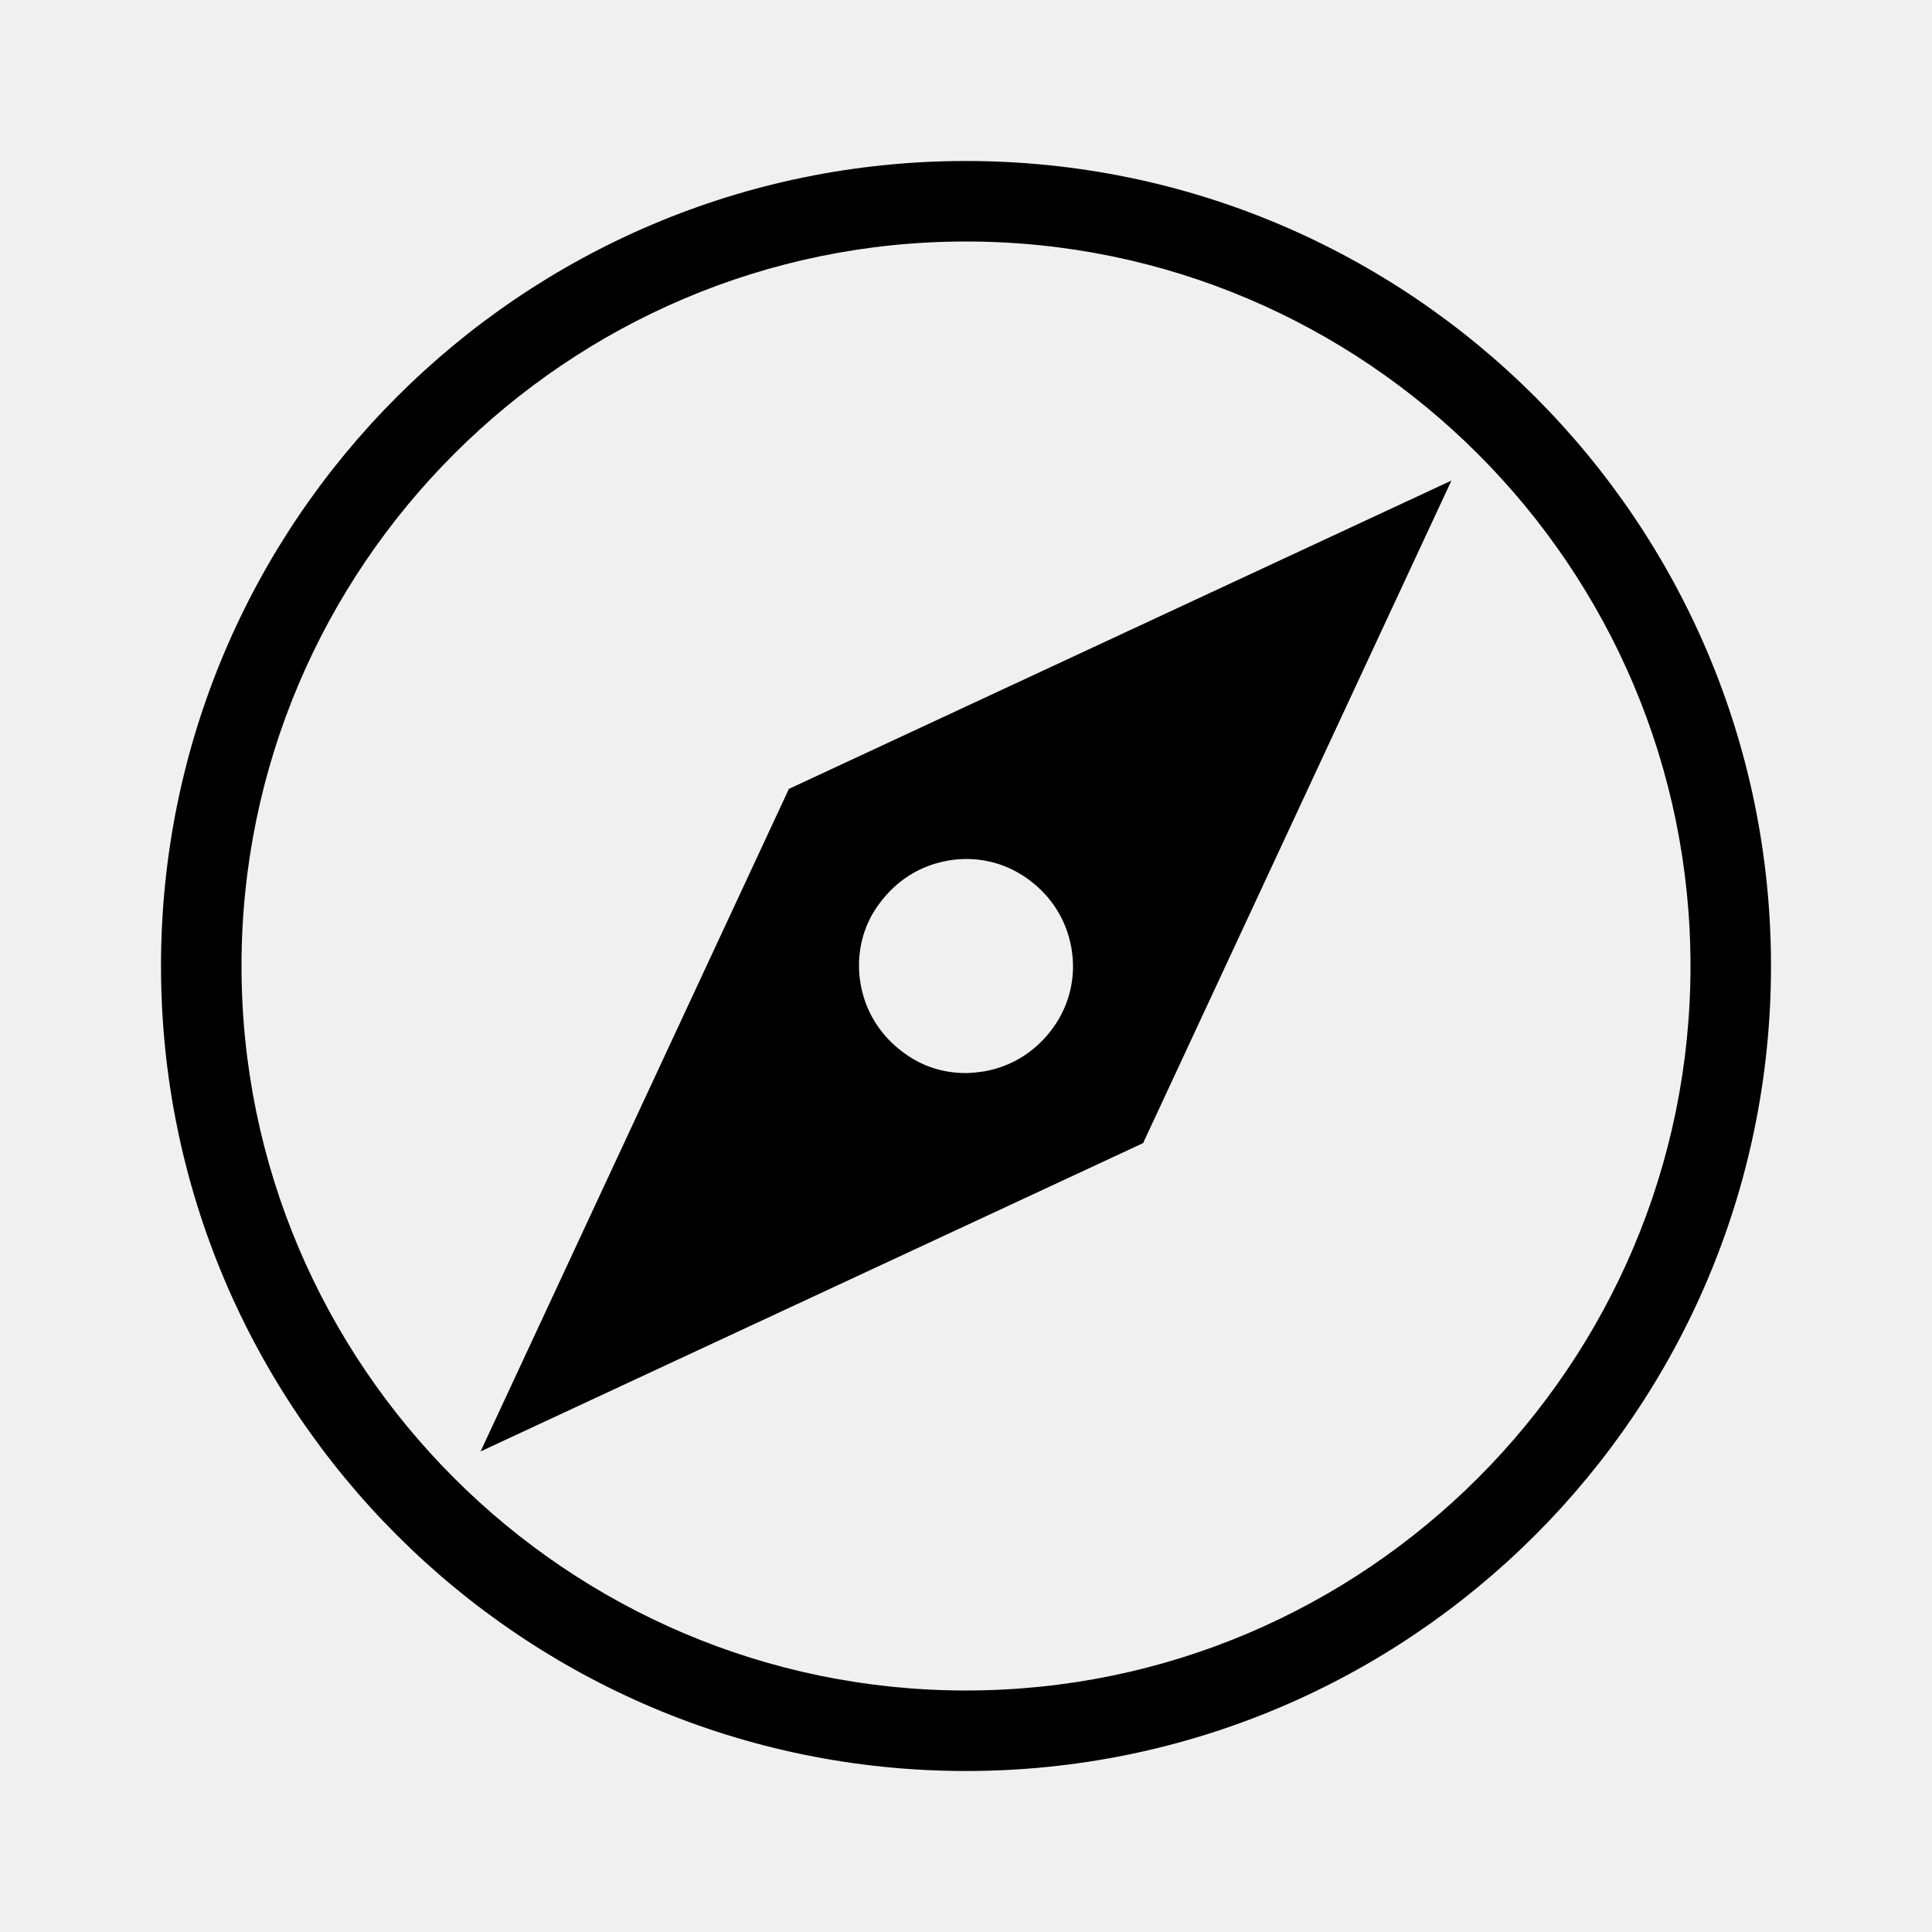
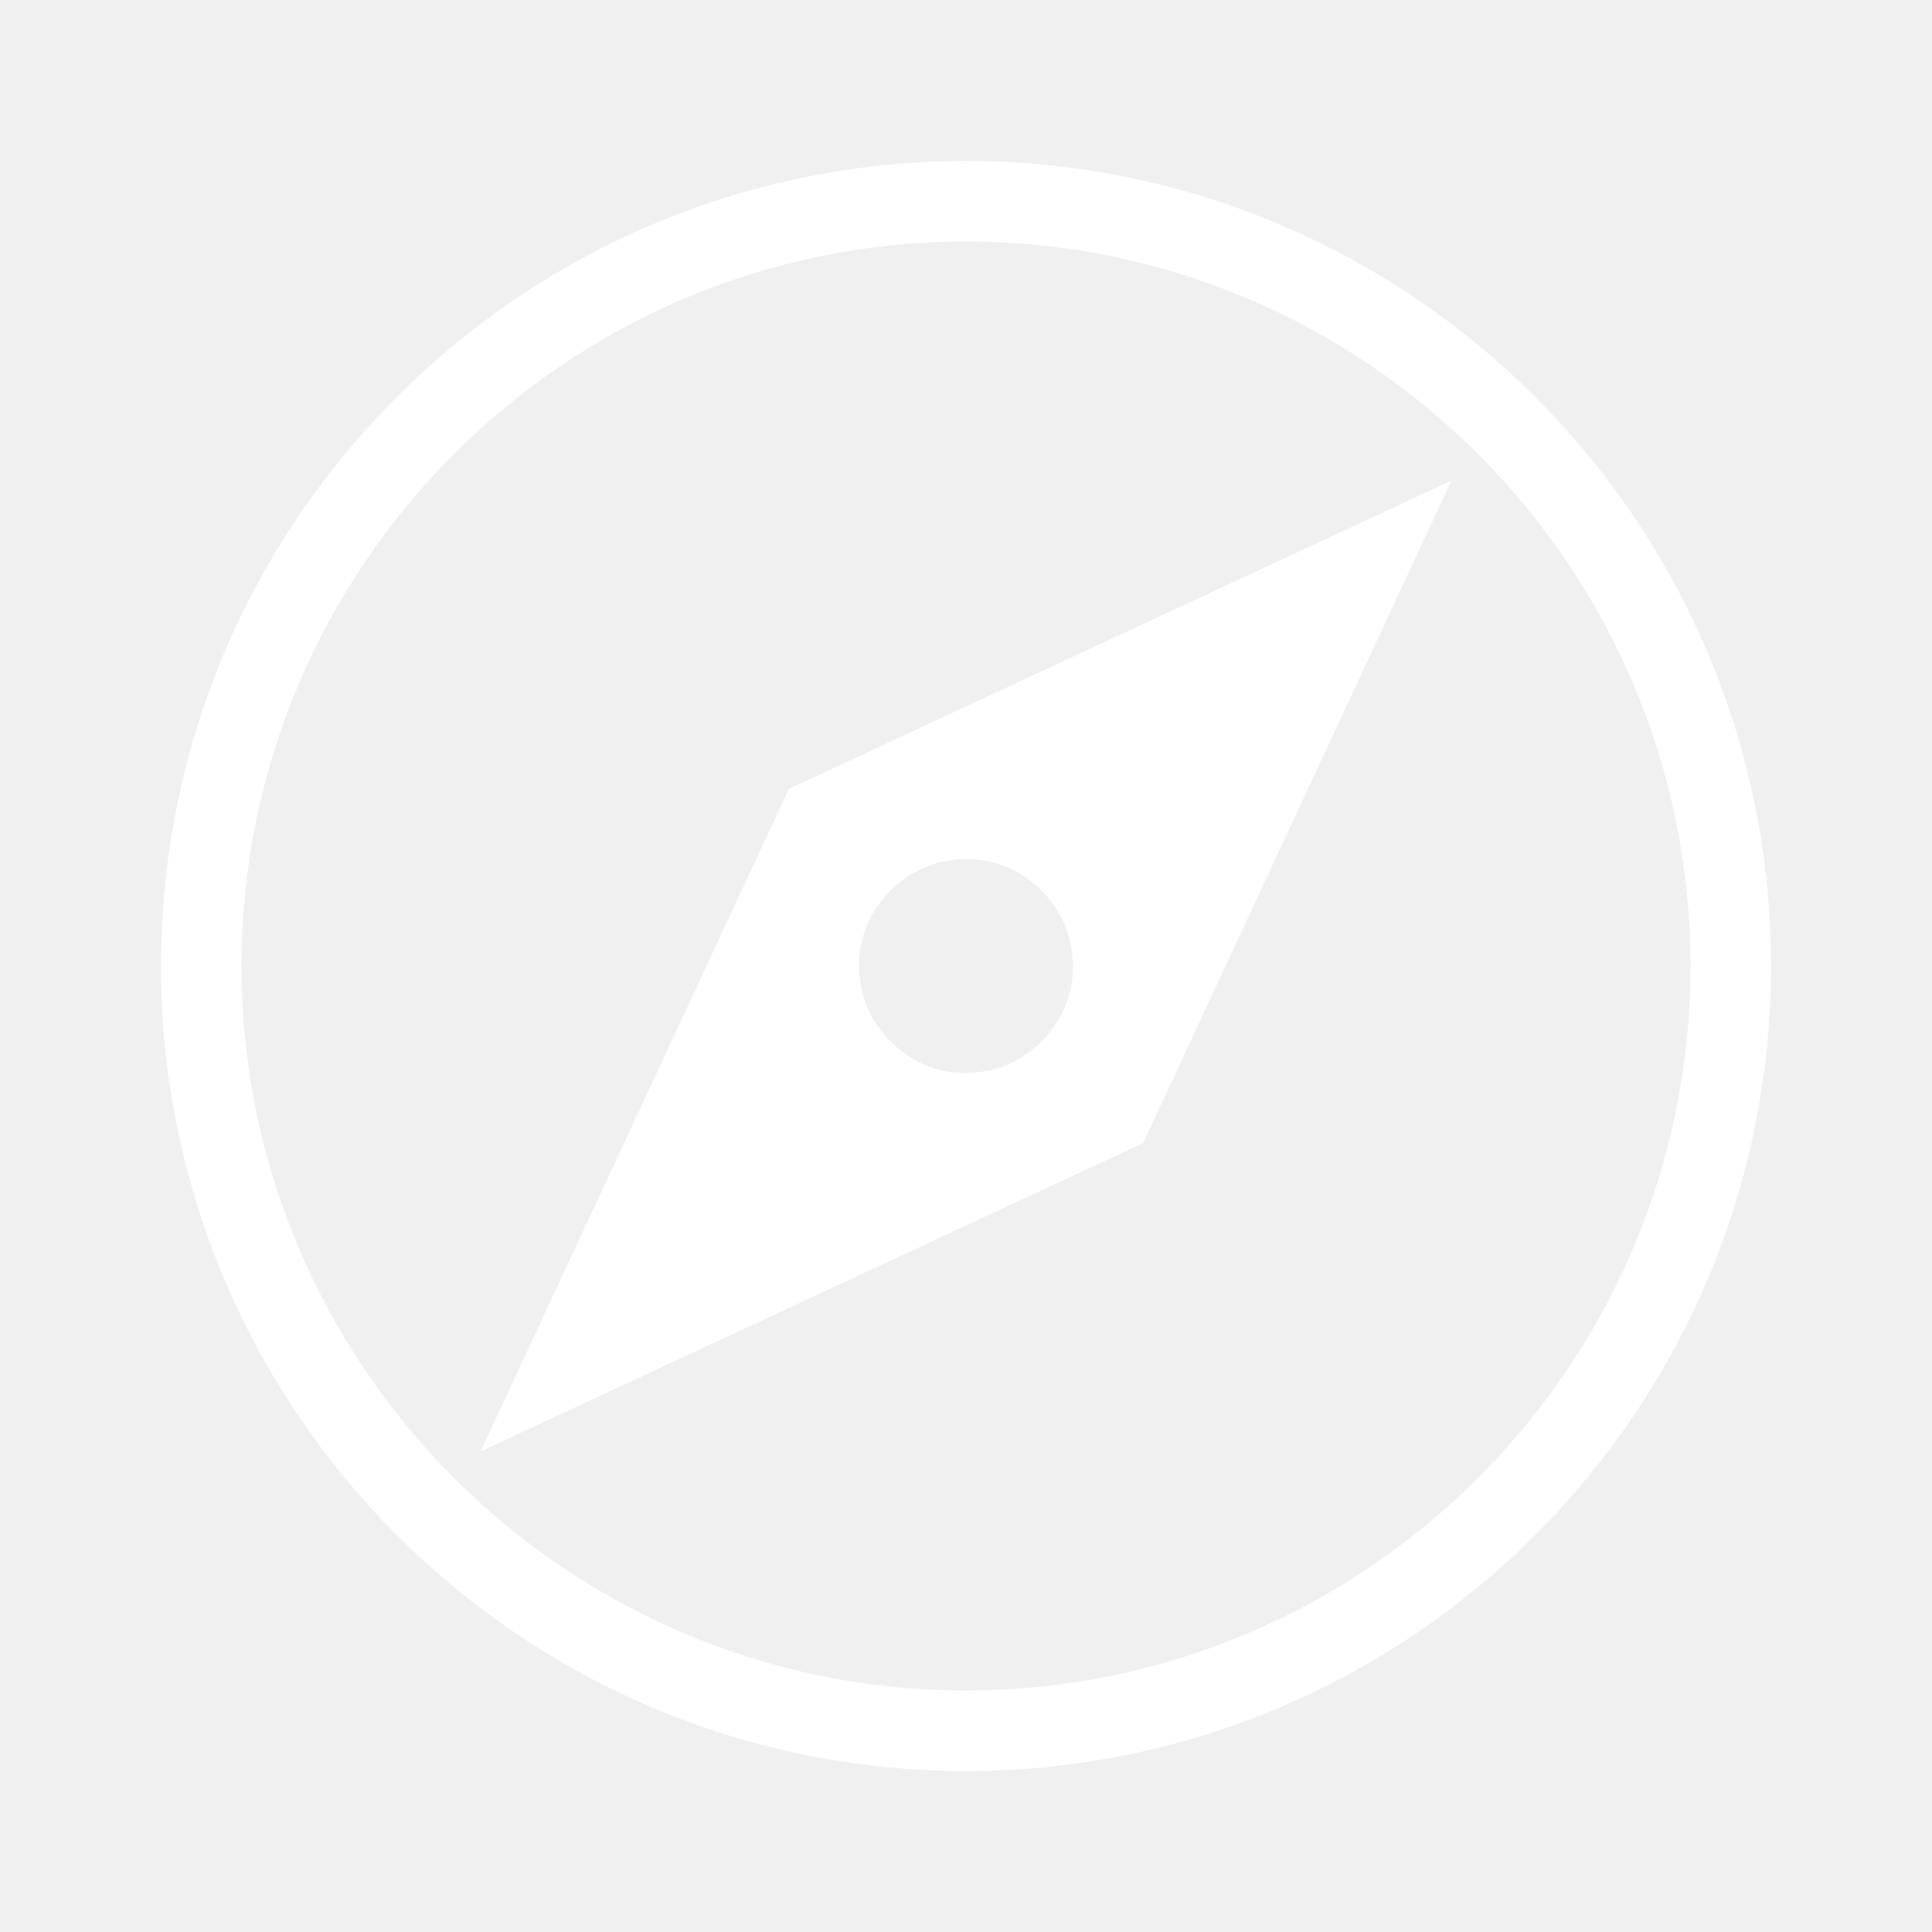
- <svg xmlns="http://www.w3.org/2000/svg" viewBox="0 0 24 24" preserveAspectRatio="xMidYMid meet" focusable="false" class="style-scope yt-icon" style="pointer-events: none; display: block; width: 100%; height: 100%;">
+ <svg xmlns="http://www.w3.org/2000/svg" fill="#fff" viewBox="0 0 24 24" preserveAspectRatio="xMidYMid meet" focusable="false" class="style-scope yt-icon" style="pointer-events: none; display: block; width: 100%; height: 100%;">
  <g class="style-scope yt-icon">
    <path d="M9.8,9.8l-3.83,8.23l8.23-3.83l3.83-8.23L9.8,9.8z M13.08,12.77c-0.21,0.29-0.51,0.48-0.86,0.54 c-0.07,0.01-0.15,0.02-0.22,0.02c-0.28,0-0.54-0.08-0.77-0.25c-0.29-0.21-0.48-0.51-0.54-0.86c-0.06-0.35,0.02-0.71,0.23-0.99 c0.21-0.29,0.51-0.48,0.86-0.54c0.35-0.06,0.7,0.02,0.99,0.23c0.29,0.21,0.48,0.51,0.54,0.86C13.37,12.13,13.29,12.48,13.08,12.77z M12,3c4.96,0,9,4.04,9,9s-4.04,9-9,9s-9-4.04-9-9S7.04,3,12,3 M12,2C6.48,2,2,6.48,2,12s4.48,10,10,10s10-4.48,10-10S17.52,2,12,2 L12,2z" class="style-scope yt-icon" />
  </g>
</svg>
